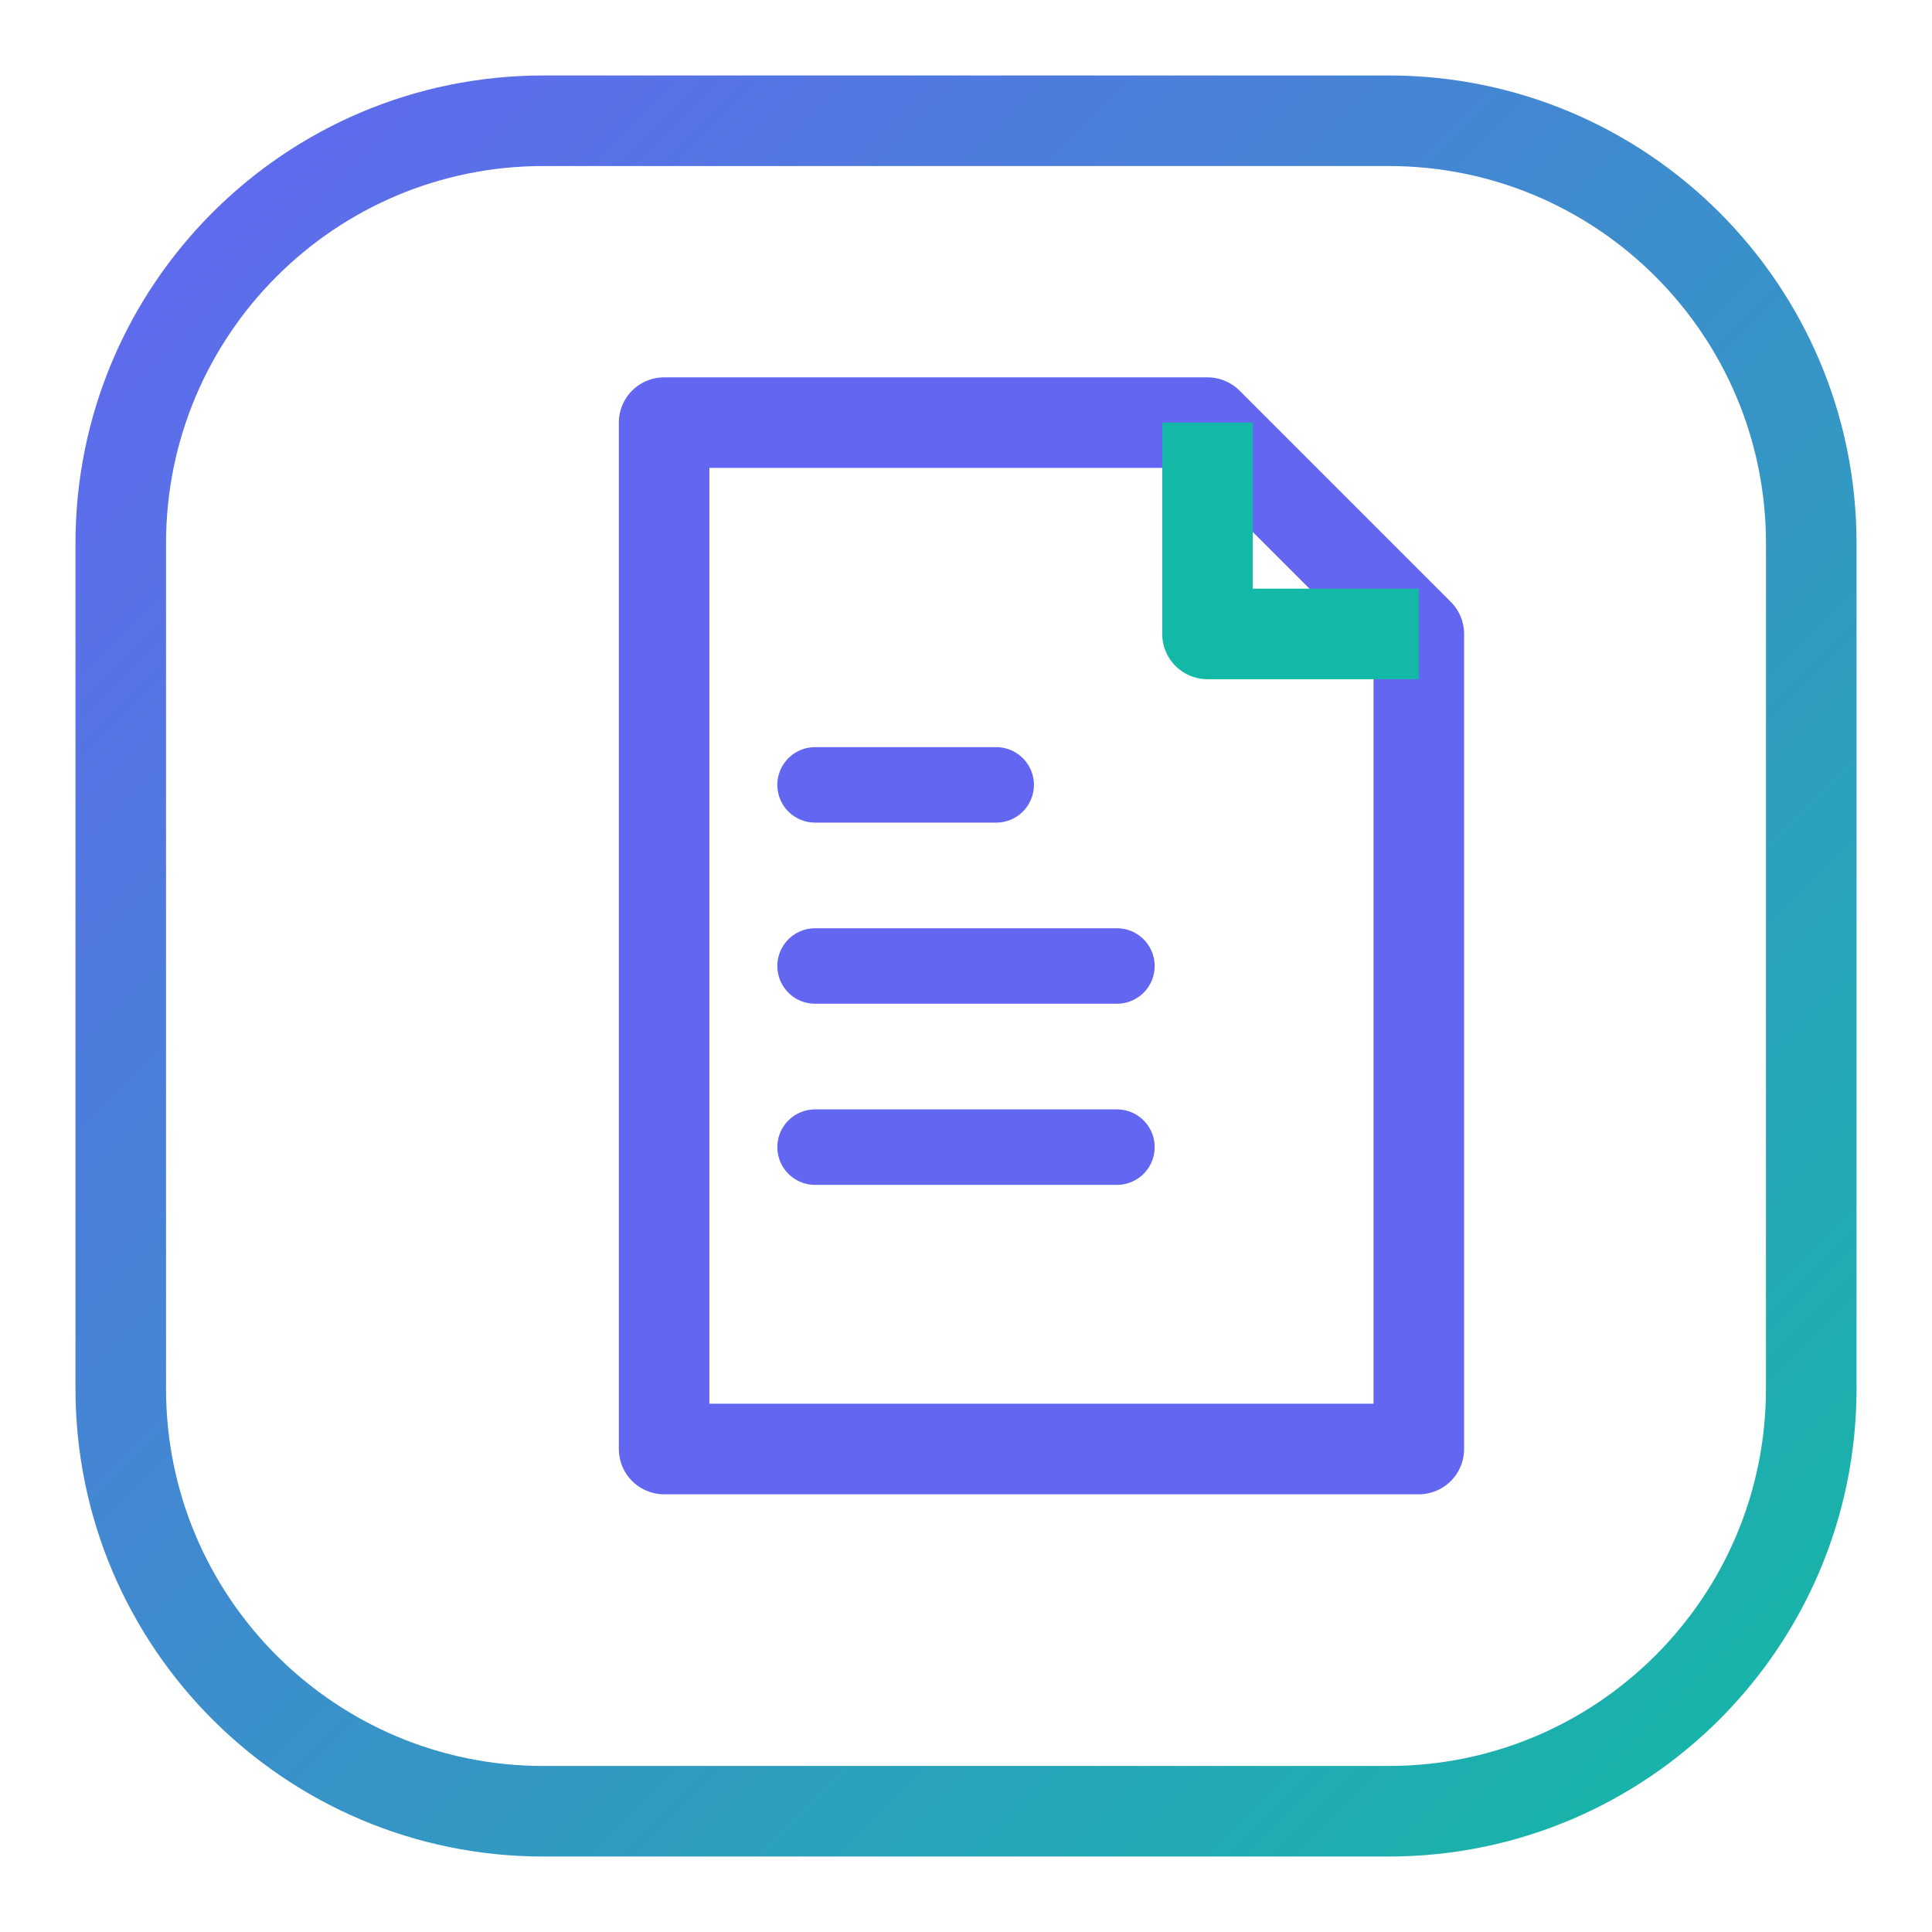
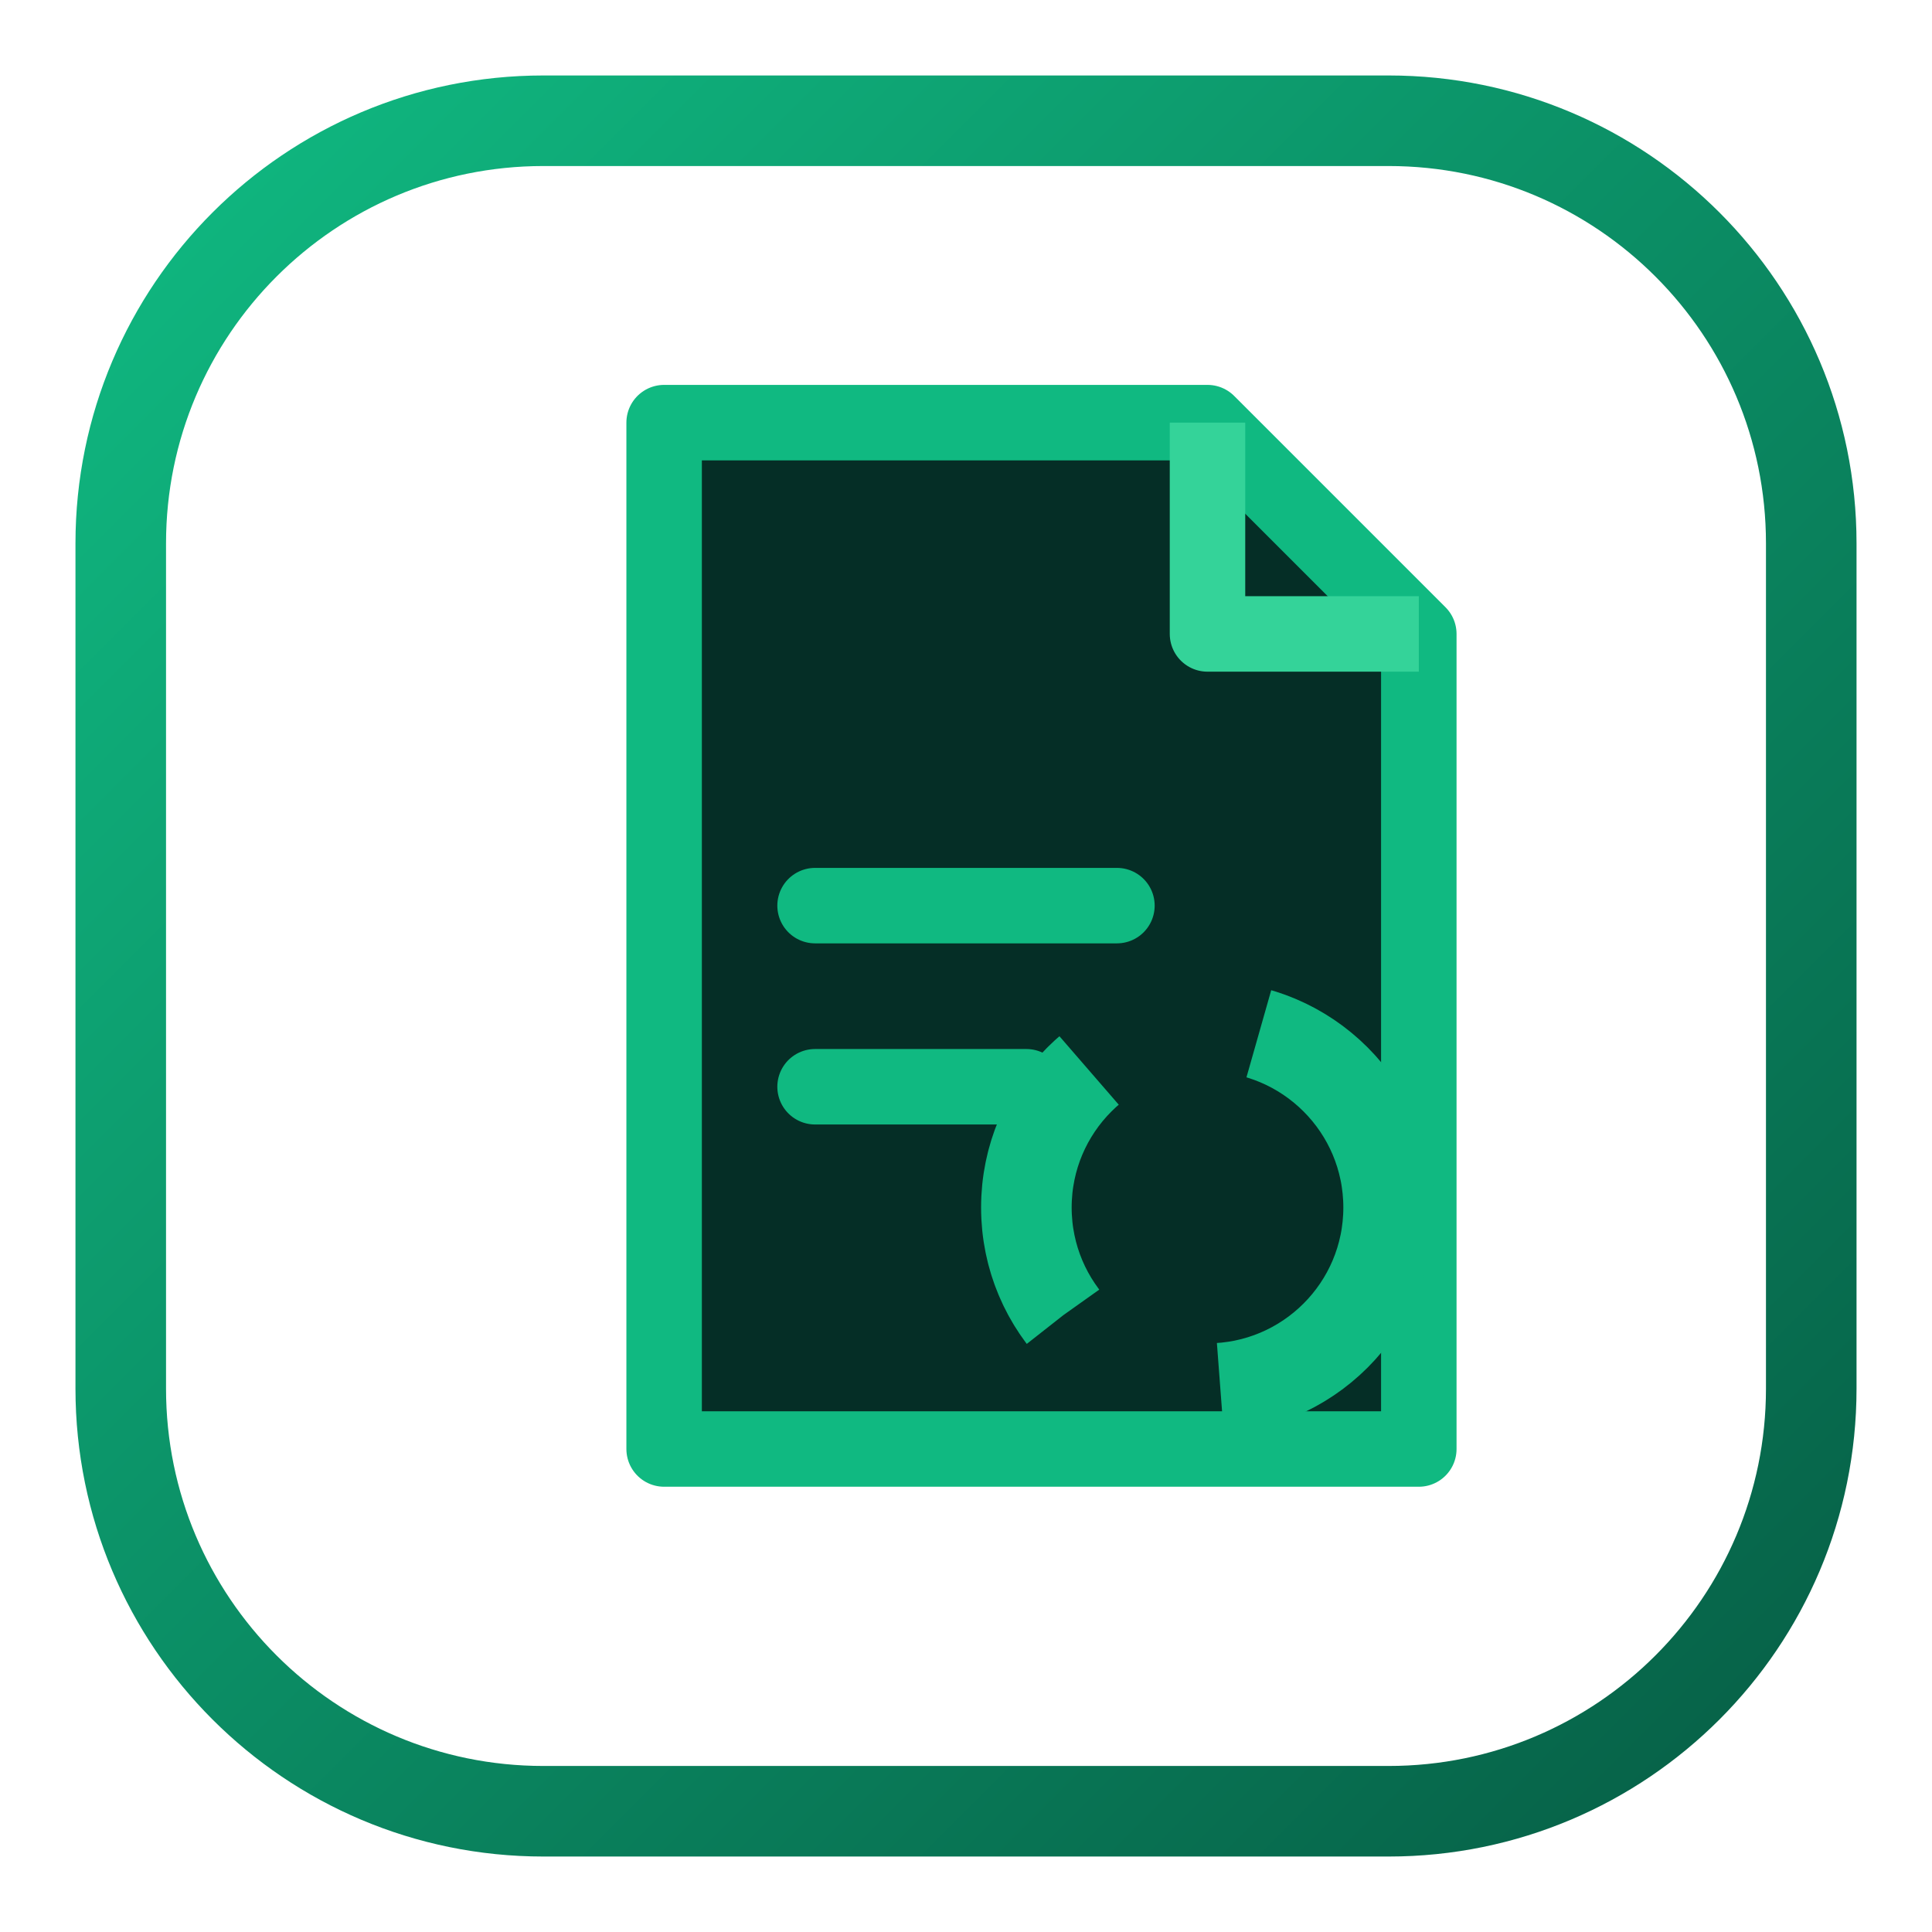
- <svg xmlns="http://www.w3.org/2000/svg" viewBox="0 0 64 64" width="64" height="64" role="img" aria-label="File">
+ <svg xmlns="http://www.w3.org/2000/svg" viewBox="0 0 64 64" width="64" height="64" role="img" aria-label="File animated">
  <defs>
    <linearGradient id="f-grad" x1="0" y1="0" x2="1" y2="1">
-       <stop offset="0" stop-color="#6366f1" />
-       <stop offset="1" stop-color="#14b8a6" />
+       <stop offset="0" stop-color="#10b981" />
+       <stop offset="1" stop-color="#065f46" />
    </linearGradient>
  </defs>
  <rect x="4" y="4" width="56" height="56" rx="14" fill="none" stroke="url(#f-grad)" stroke-width="3" />
-   <path d="M22 14 H40 L47 21 V48 H22 Z" fill="none" stroke="#6366f1" stroke-width="3" stroke-linejoin="round" />
-   <path d="M40 14 V21 H47" fill="none" stroke="#14b8a6" stroke-width="3" stroke-linejoin="round" />
-   <path d="M27 32 H37 M27 38 H37 M27 26 H33" fill="none" stroke="#6366f1" stroke-width="2.5" stroke-linecap="round" />
+   <path d="M22 14 H40 L47 21 V48 H22 Z" fill="#052e26" stroke="#10b981" stroke-width="2.5" stroke-linejoin="round" />
+   <path d="M40 14 V21 H47" fill="none" stroke="#34d399" stroke-width="2.5" stroke-linejoin="round" />
+   <g transform="translate(40,40)">
+     <circle cx="0" cy="0" r="6" fill="none" stroke="#10b981" stroke-width="3" stroke-dasharray="9 6">
+       <animateTransform attributeName="transform" type="rotate" from="0" to="360" dur="1s" repeatCount="indefinite" />
+     </circle>
+   </g>
+   <path d="M27 30 H37 M27 36 H34" fill="none" stroke="#10b981" stroke-width="2.5" stroke-linecap="round" />
</svg>
